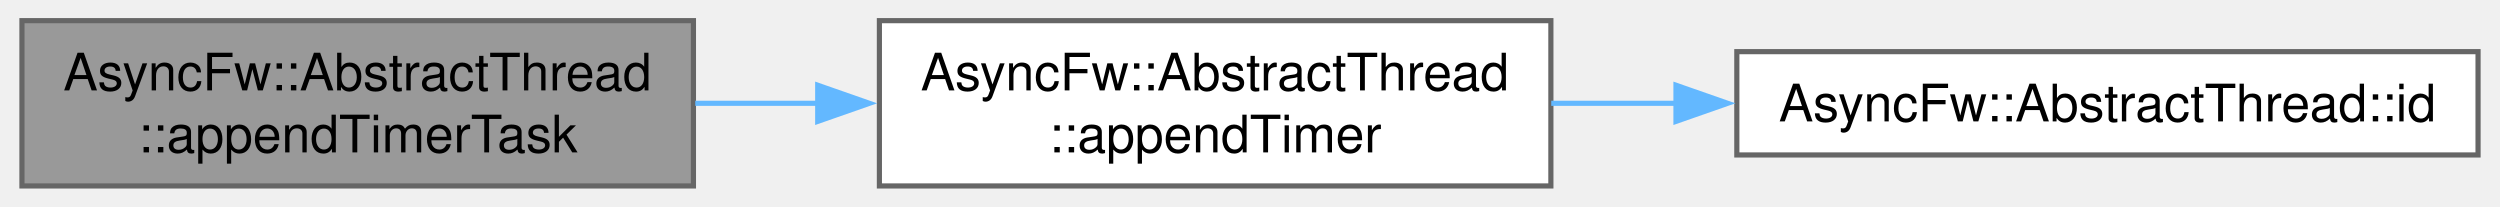
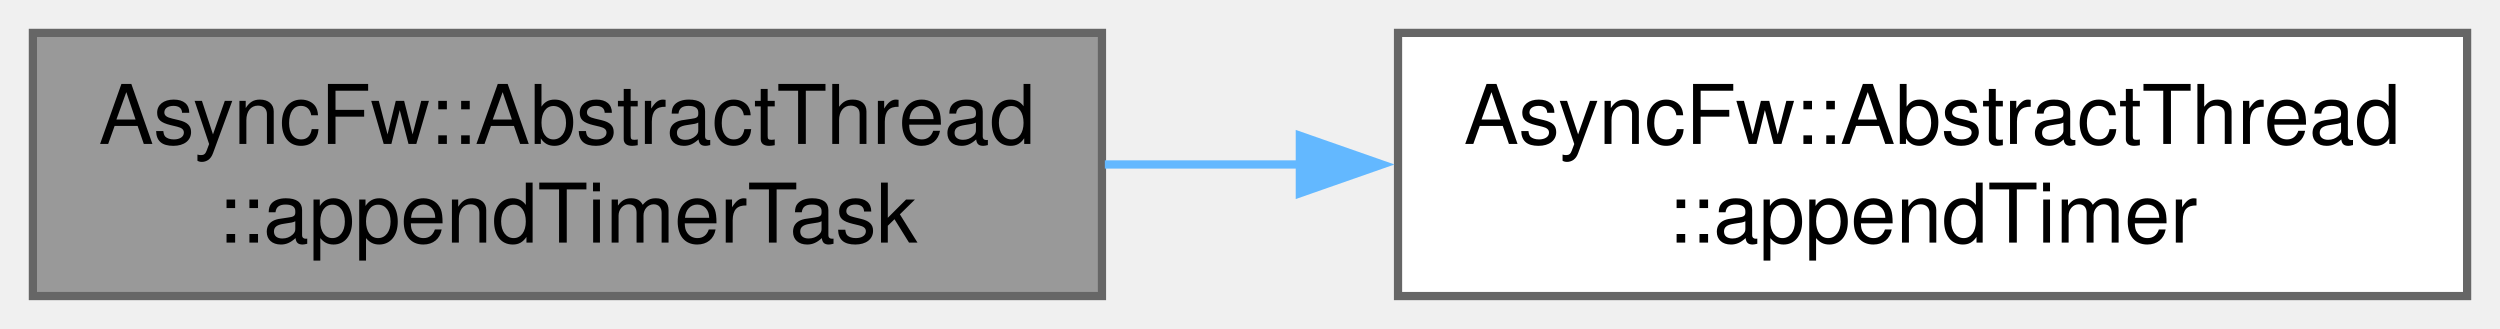
- <svg xmlns="http://www.w3.org/2000/svg" xmlns:xlink="http://www.w3.org/1999/xlink" width="484pt" height="40pt" viewBox="0.00 0.00 483.50 40.00">
+ <svg xmlns="http://www.w3.org/2000/svg" xmlns:xlink="http://www.w3.org/1999/xlink" width="304pt" height="40pt" viewBox="0.00 0.00 304.00 40.00">
  <g id="graph0" class="graph" transform="scale(1 1) rotate(0) translate(4 36)">
    <g id="Node000001" class="node">
      <g id="a_Node000001">
        <a xlink:title="Append timer task.">
          <polygon fill="#999999" stroke="#666666" points="130,-32 0,-32 0,0 130,0 130,-32" />
          <text text-anchor="start" x="8" y="-18.5" font-family="Helvetica,sans-Serif" font-size="10.00">AsyncFw::AbstractThread</text>
          <text text-anchor="middle" x="65" y="-6.5" font-family="Helvetica,sans-Serif" font-size="10.00">::appendTimerTask</text>
        </a>
      </g>
    </g>
    <g id="Node000002" class="node">
      <g id="a_Node000002">
-         <a xlink:href="classAsyncFw_1_1AbstractThread.html#a1fa8bc43151797cbcfb2013ee1fce2ce" target="_top" xlink:title="Append timer.">
+         <a xlink:href="classAsyncFw_1_1AbstractThread.html#add1d493a7d6c9750c399ed37f700b6d6" target="_top" xlink:title="Append timer.">
          <polygon fill="white" stroke="#666666" points="296,-32 166,-32 166,0 296,0 296,-32" />
          <text text-anchor="start" x="174" y="-18.5" font-family="Helvetica,sans-Serif" font-size="10.00">AsyncFw::AbstractThread</text>
          <text text-anchor="middle" x="231" y="-6.5" font-family="Helvetica,sans-Serif" font-size="10.00">::appendTimer</text>
        </a>
      </g>
    </g>
    <g id="edge1_Node000001_Node000002" class="edge">
      <g id="a_edge1_Node000001_Node000002">
        <a xlink:title=" ">
          <path fill="none" stroke="#63b8ff" d="M130.35,-16C138.21,-16 146.31,-16 154.33,-16" />
          <polygon fill="#63b8ff" stroke="#63b8ff" points="154.06,-19.5 164.06,-16 154.06,-12.5 154.06,-19.5" />
        </a>
      </g>
    </g>
-     <g id="Node000003" class="node">
-       <g id="a_Node000003">
-         <a xlink:href="classAsyncFw_1_1AbstractThread.html#a41d1cf92e033bcc11e2394cb949e031a" target="_top" xlink:title="Returns unique identifier of managed thread.">
-           <polygon fill="white" stroke="#666666" points="475.5,-26 332,-26 332,-6 475.5,-6 475.5,-26" />
-           <text text-anchor="middle" x="403.75" y="-12.5" font-family="Helvetica,sans-Serif" font-size="10.00">AsyncFw::AbstractThread::id</text>
-         </a>
-       </g>
-     </g>
-     <g id="edge2_Node000002_Node000003" class="edge">
-       <g id="a_edge2_Node000002_Node000003">
-         <a xlink:title=" ">
-           <path fill="none" stroke="#63b8ff" d="M296.07,-16C303.98,-16 312.15,-16 320.29,-16" />
-           <polygon fill="#63b8ff" stroke="#63b8ff" points="320.22,-19.5 330.22,-16 320.22,-12.5 320.22,-19.5" />
-         </a>
-       </g>
-     </g>
  </g>
</svg>
